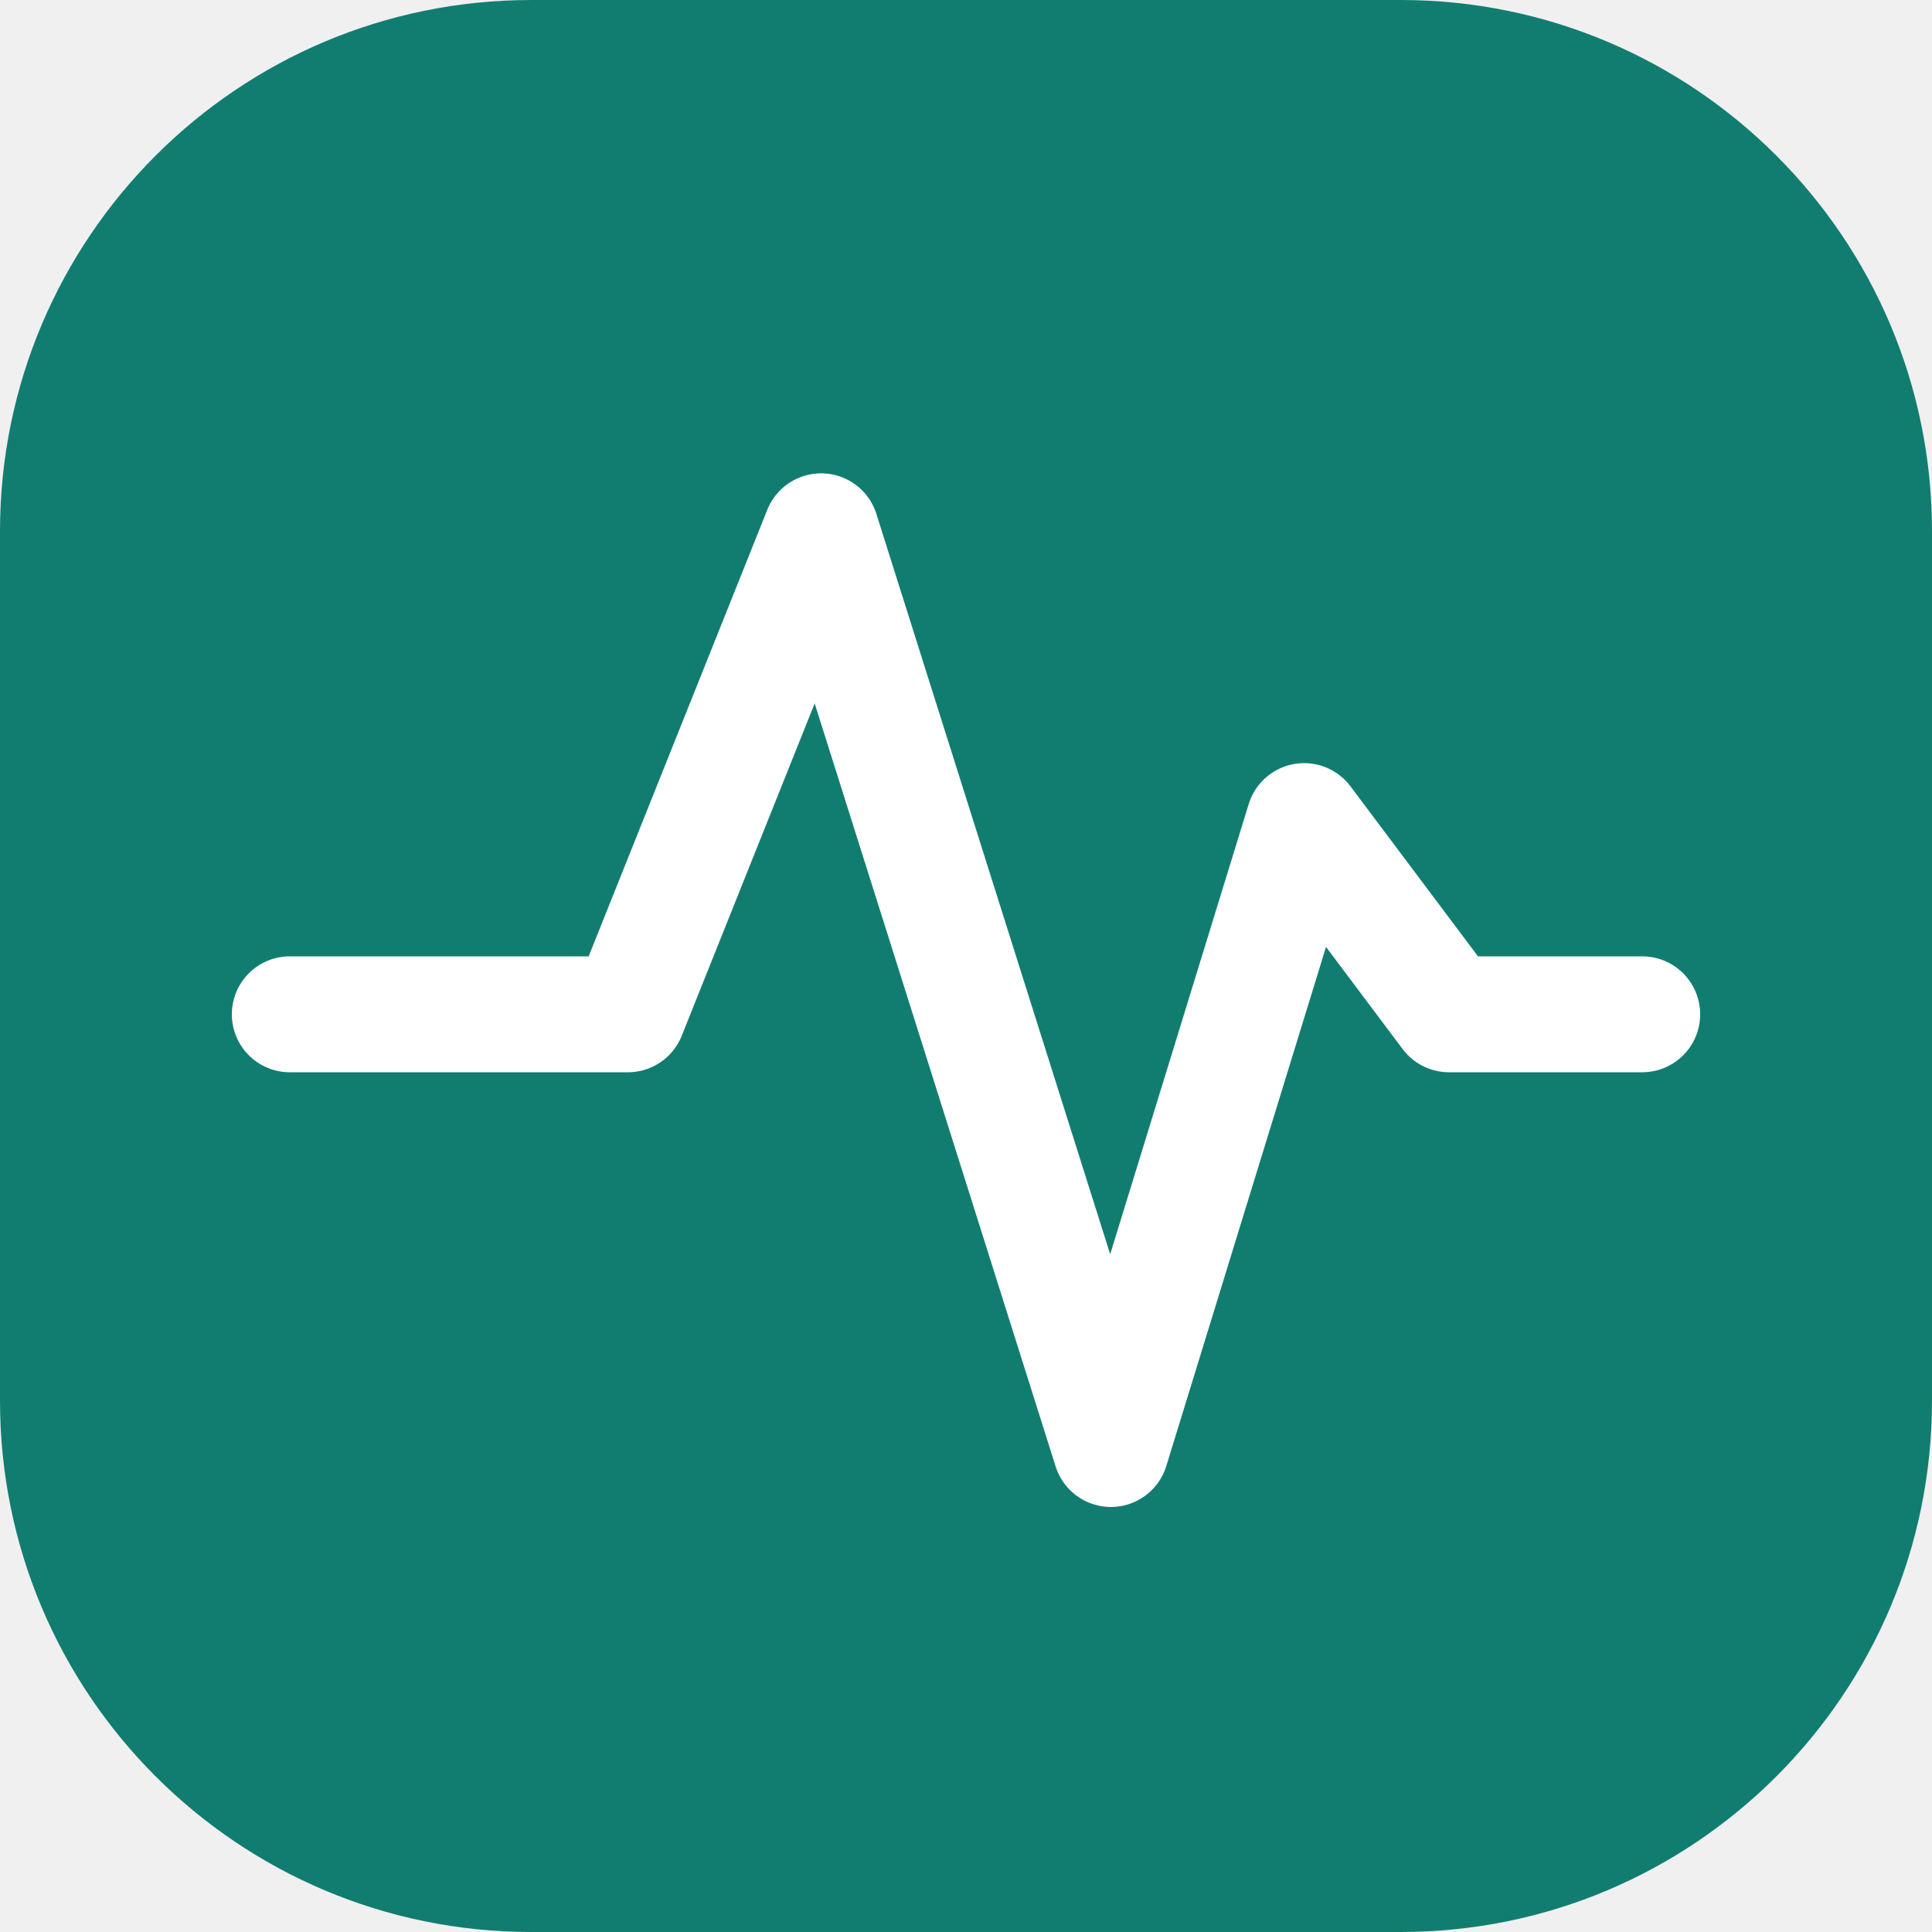
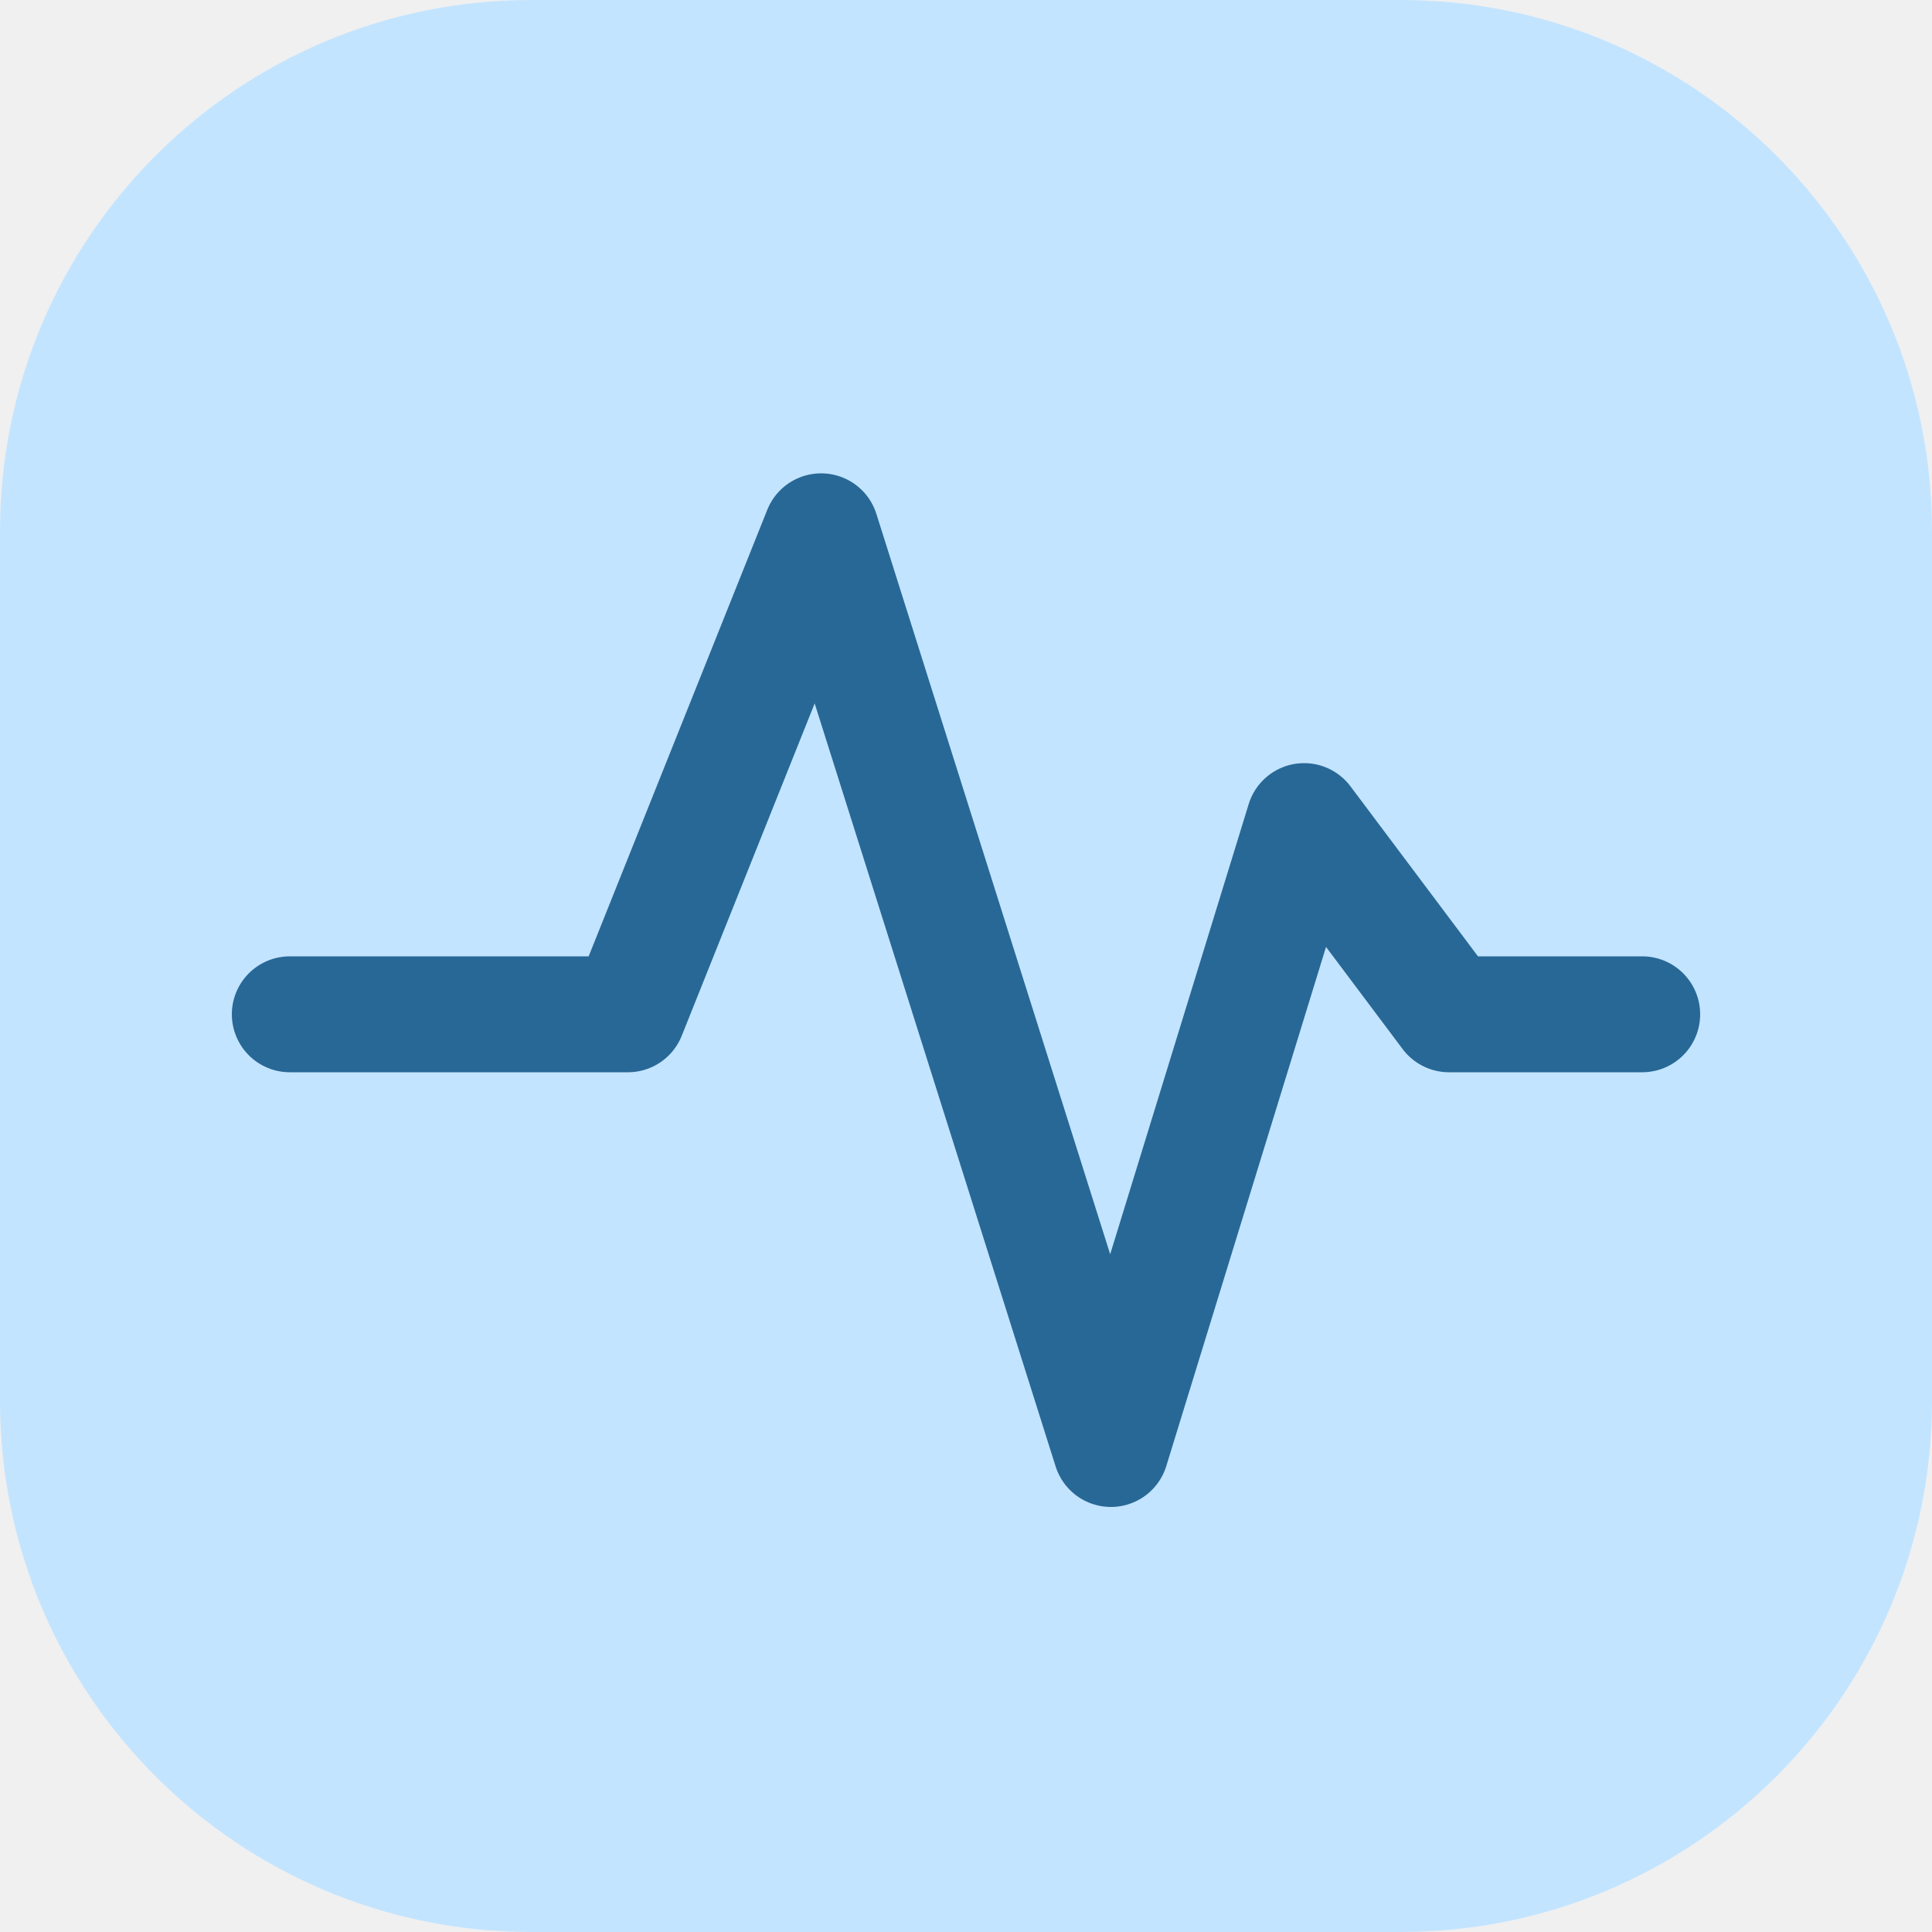
<svg xmlns="http://www.w3.org/2000/svg" viewBox="0 0 40 40">
-   <rect width="40" height="40" rx="11" fill="#117d70" />
-   <path d="M6 21h7l4-10 6 19 4-13 3 4h4" fill="none" stroke="#fff" stroke-width="2.4" stroke-linecap="round" stroke-linejoin="round" />
+   <rect width="40" height="40" rx="11" fill="#c3e4ff" />
+   <path d="M6 21h7l4-10 6 19 4-13 3 4h4" fill="none" stroke="#286896" stroke-width="2.4" stroke-linecap="round" stroke-linejoin="round" />
</svg>
